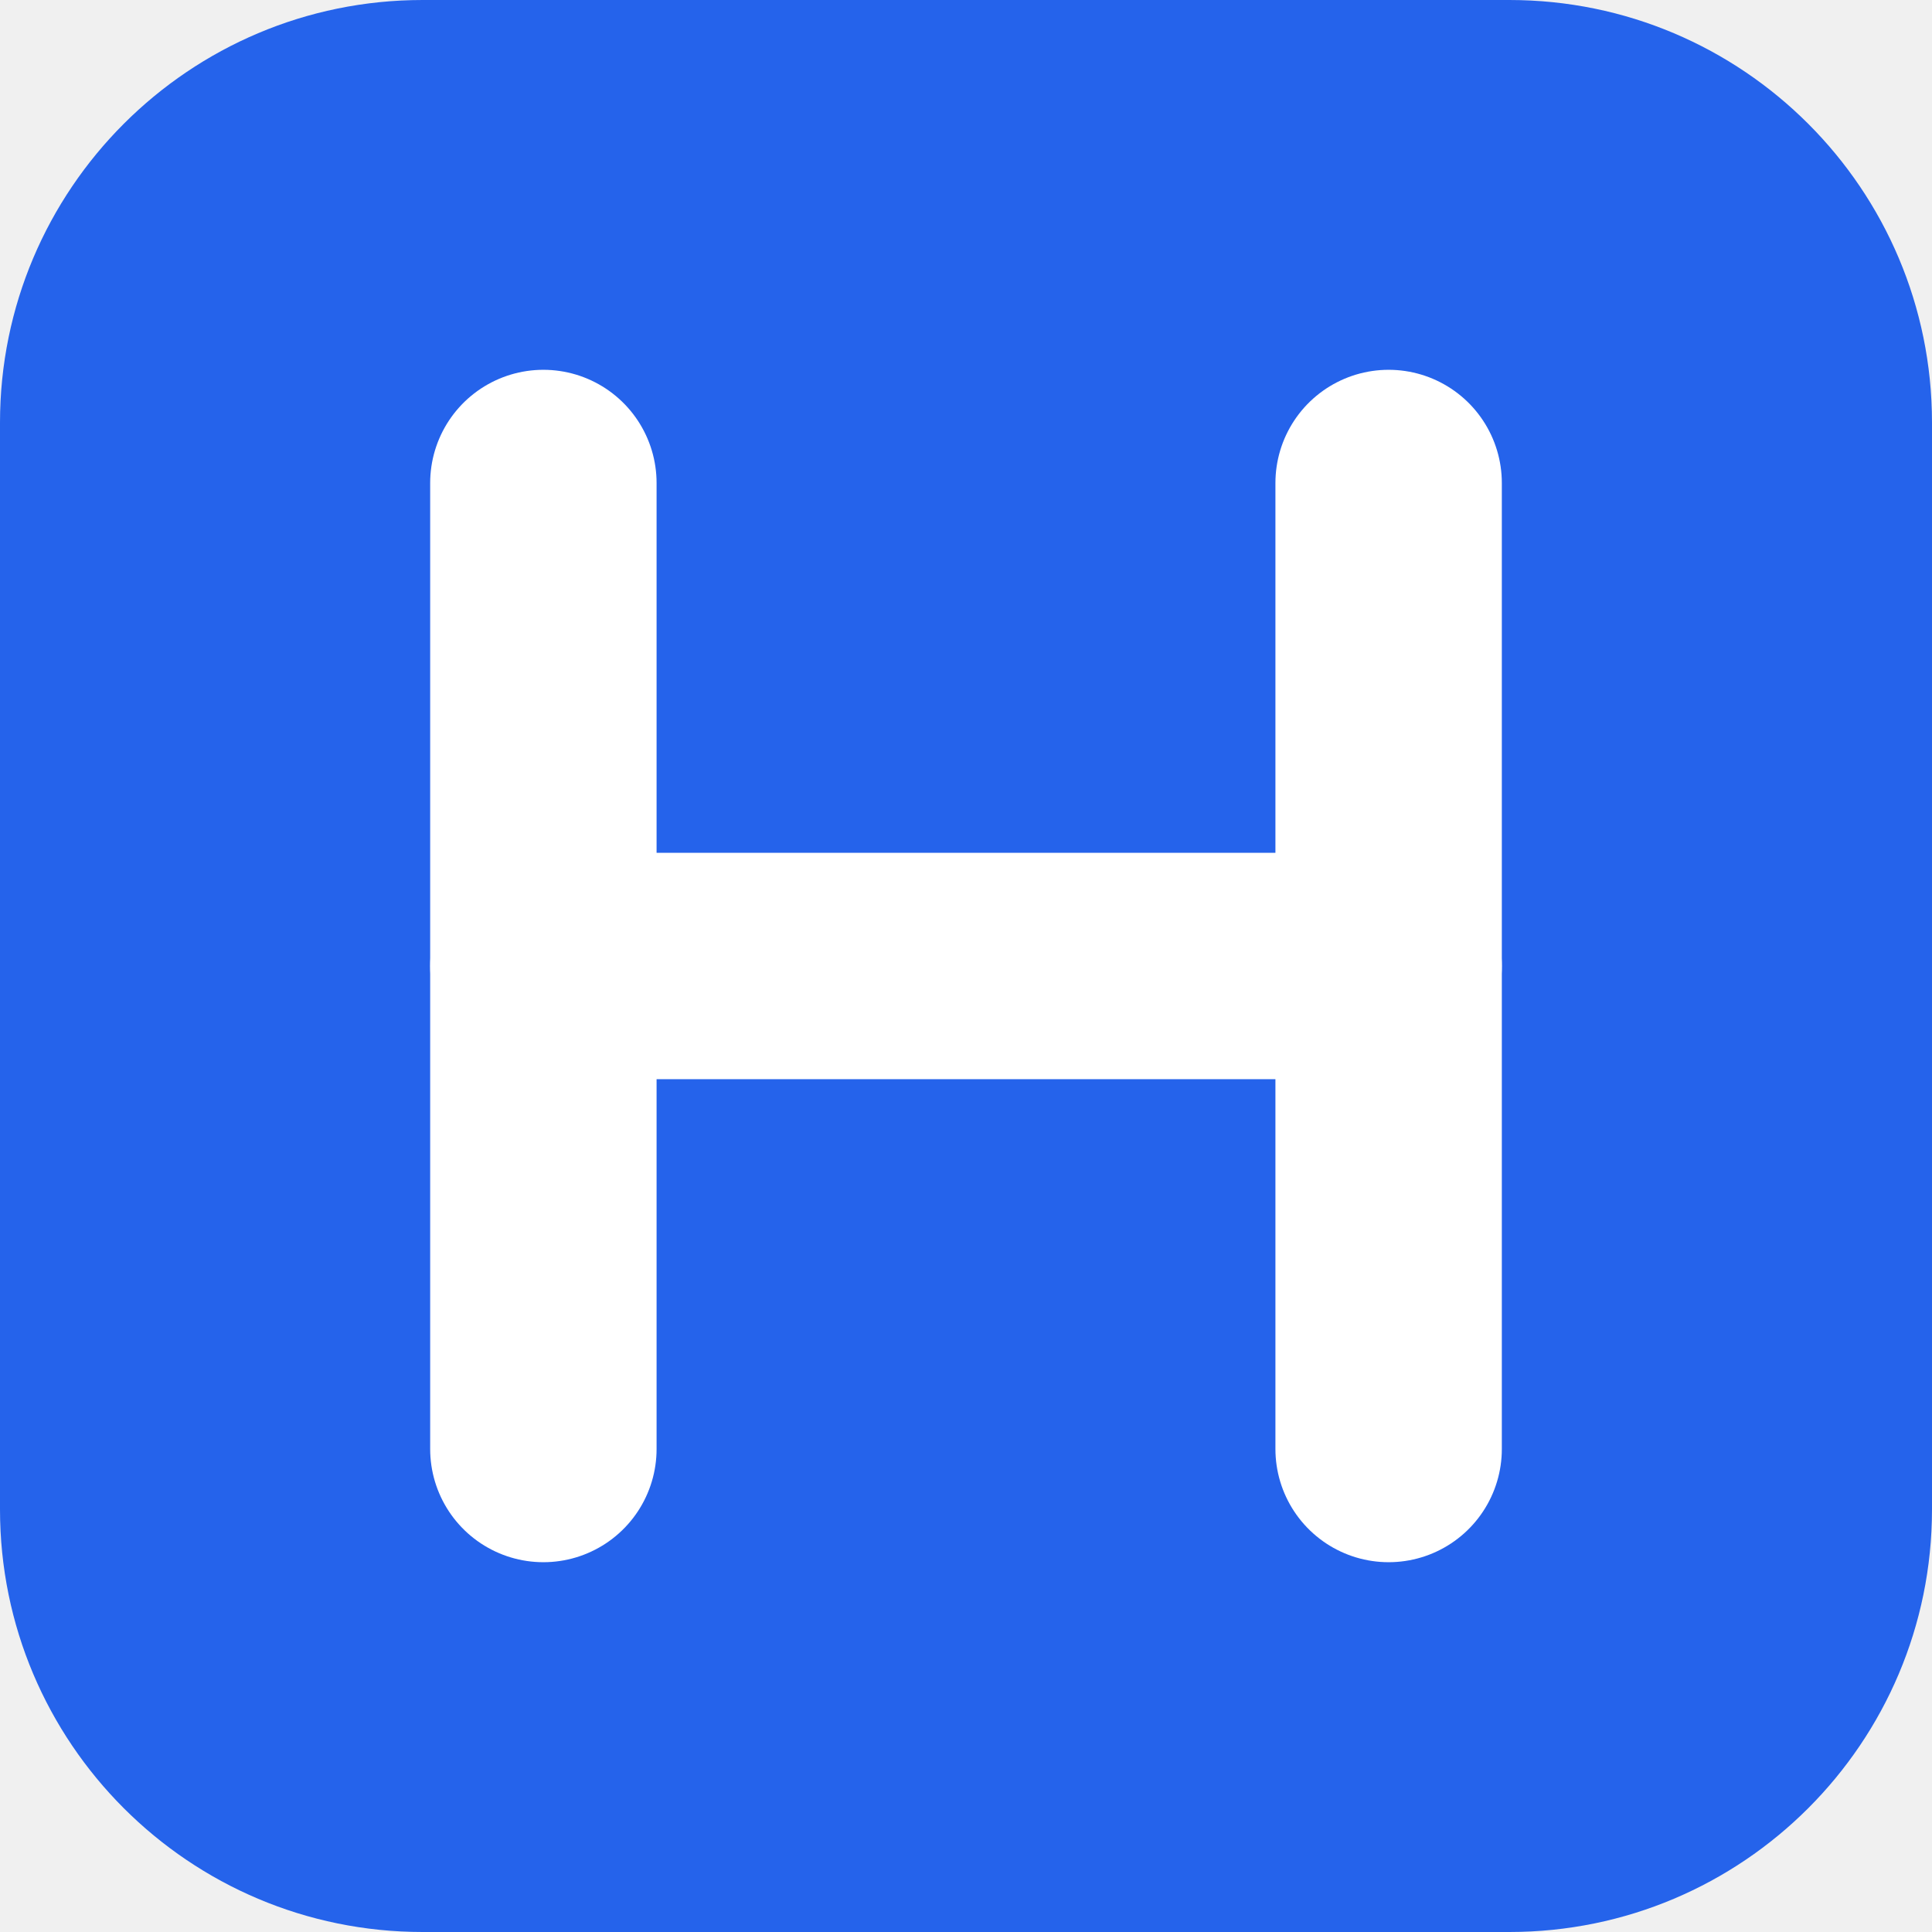
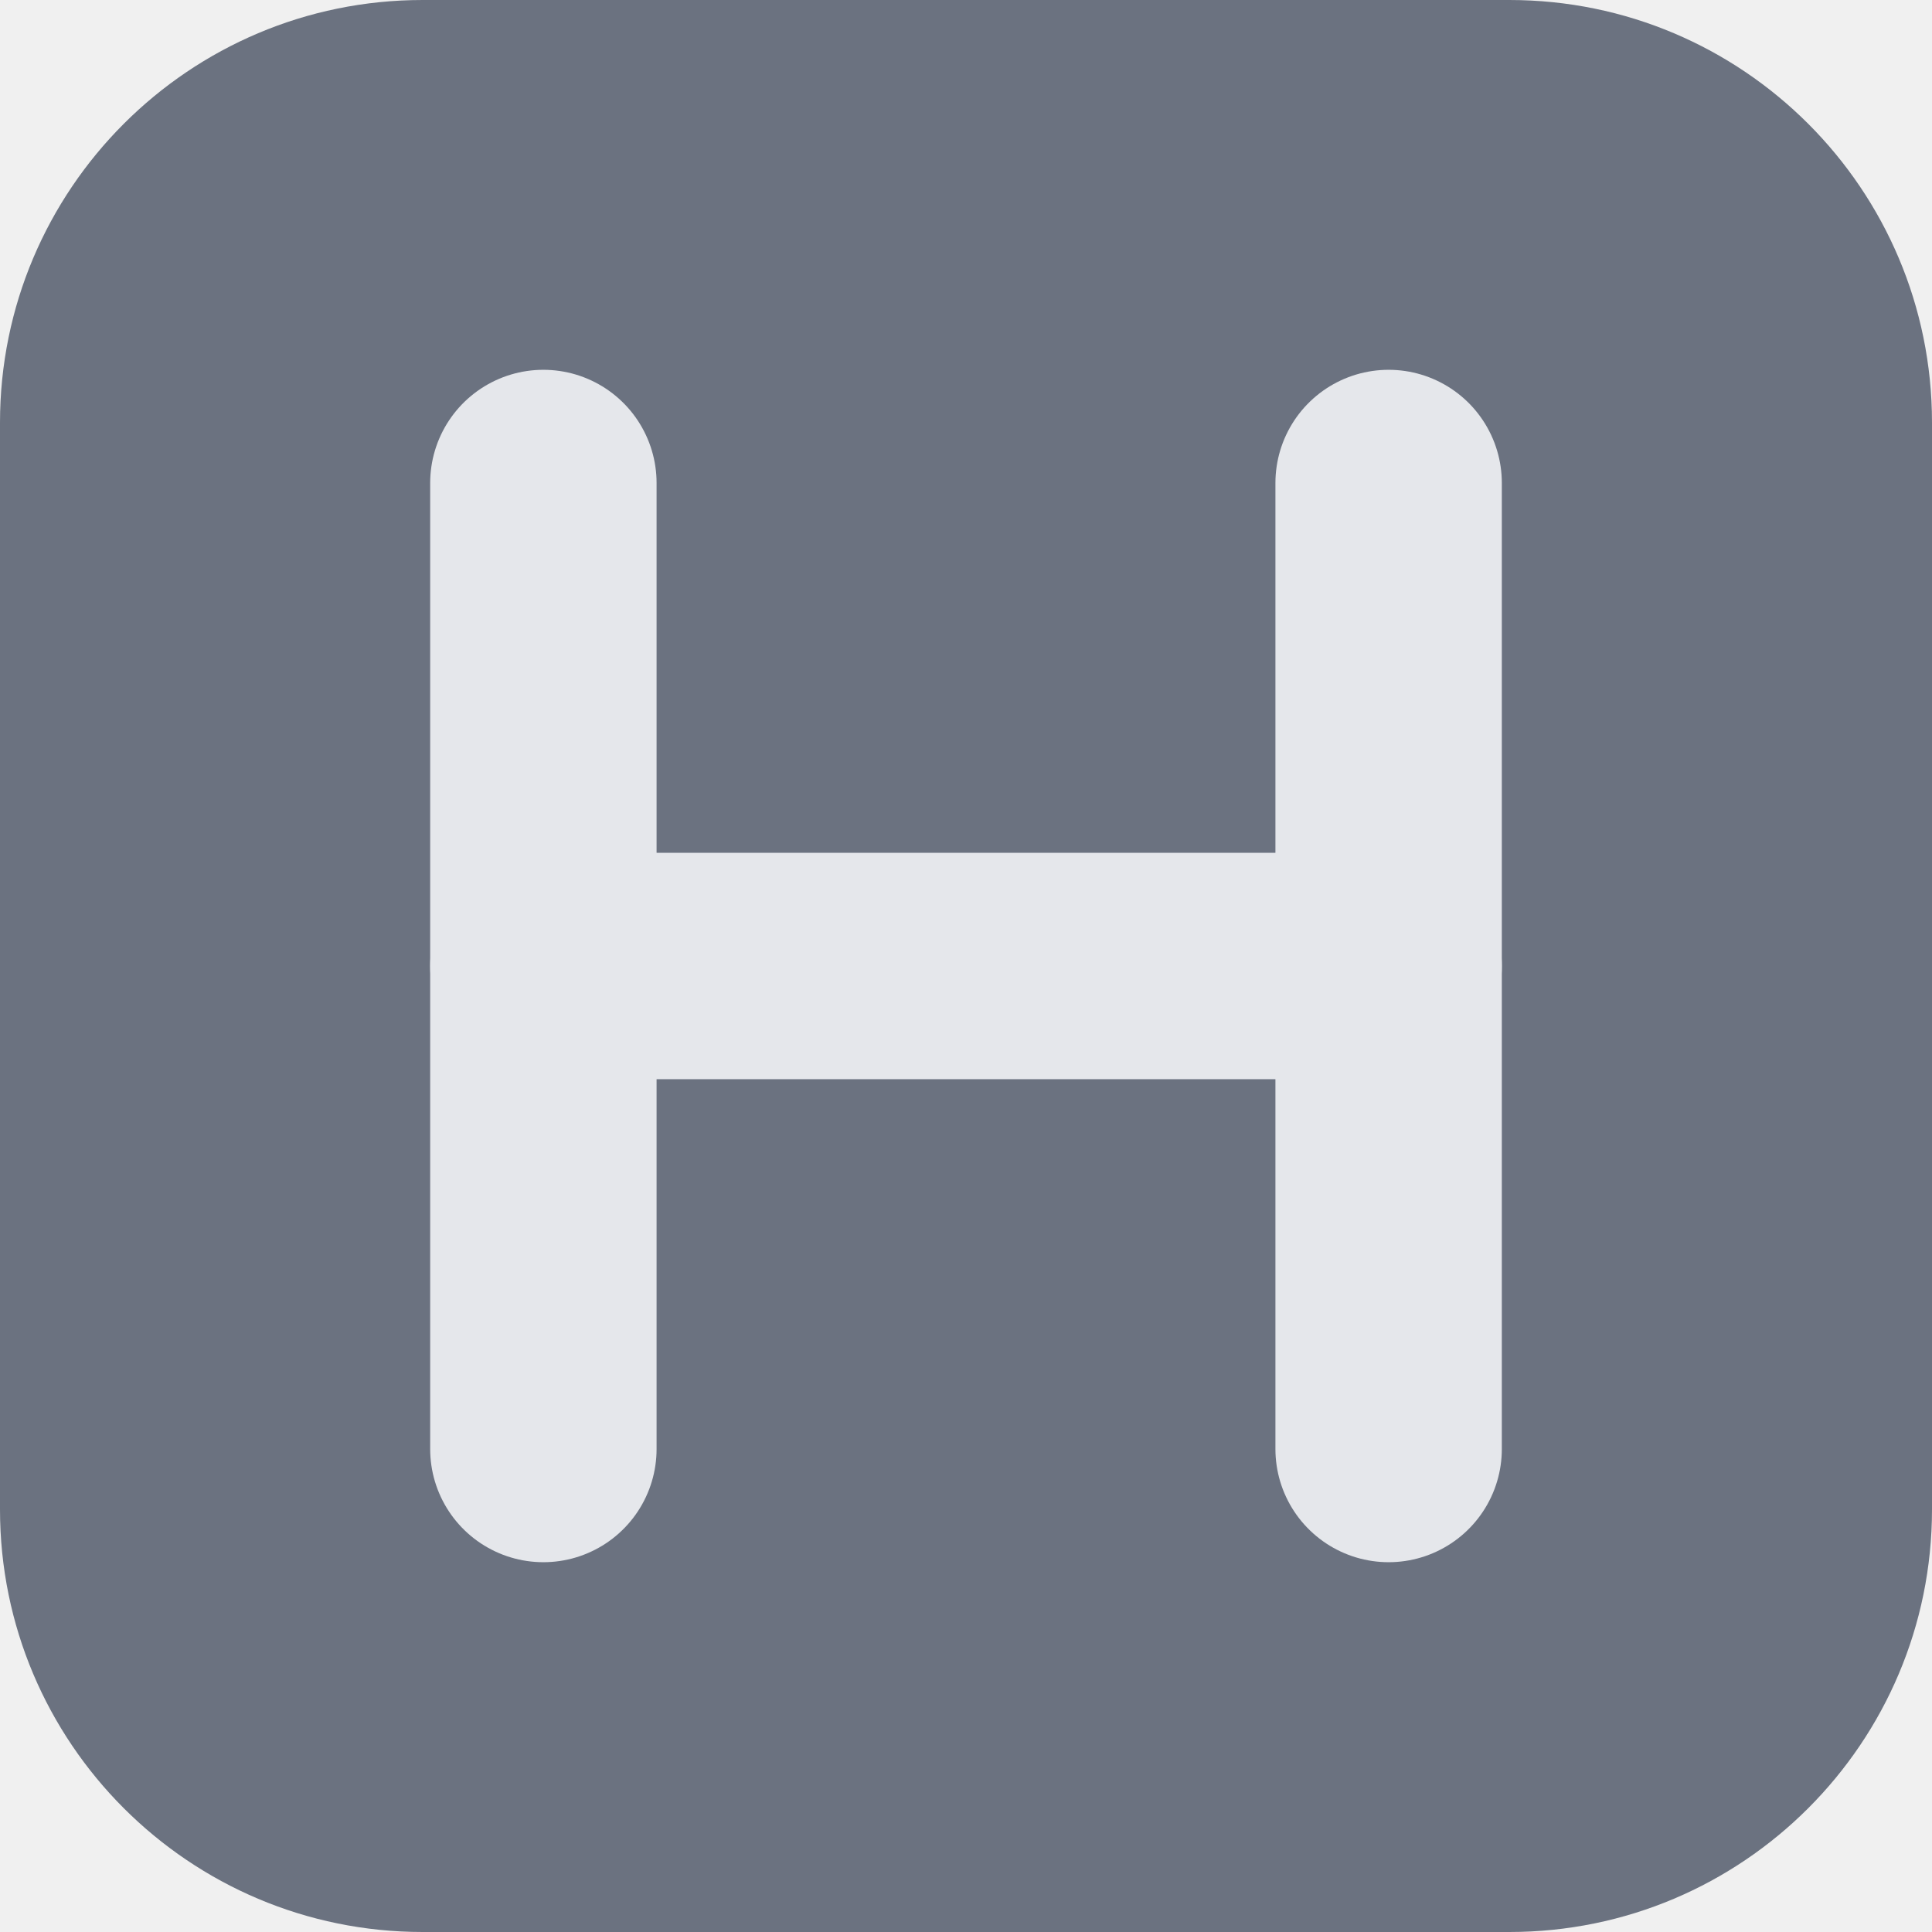
<svg xmlns="http://www.w3.org/2000/svg" viewBox="0 0 128 128" width="128" height="128">
-   <rect width="128" height="128" rx="28" fill="#2563EB" />
-   <g fill="none" stroke="#FFFFFF" stroke-width="15" stroke-linecap="round">
+   <rect width="128" height="128" rx="28" fill="#6B7280" />
+   <g fill="none" stroke="#E5E7EB" stroke-width="15" stroke-linecap="round">
    <path d="M 36 32 V 96" />
    <path d="M 92 32 V 96" />
    <path d="M 36 64 H 92" />
  </g>
</svg>
